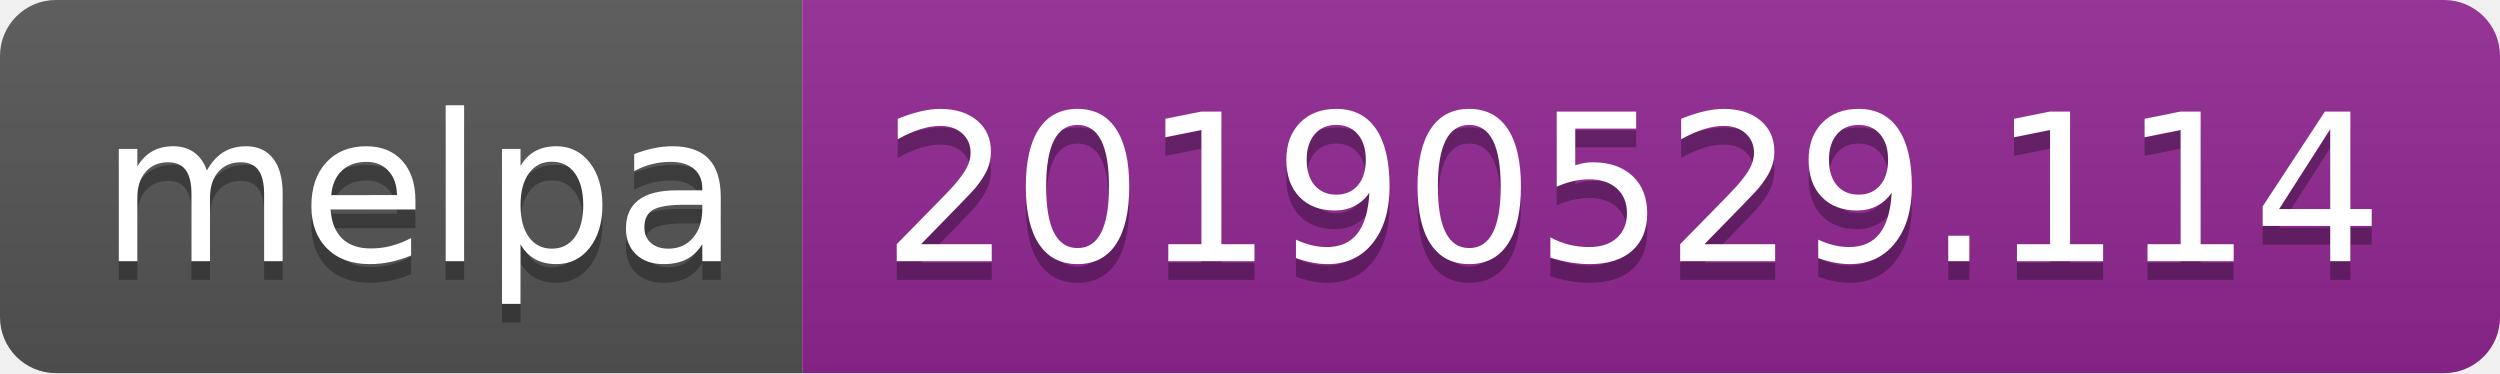
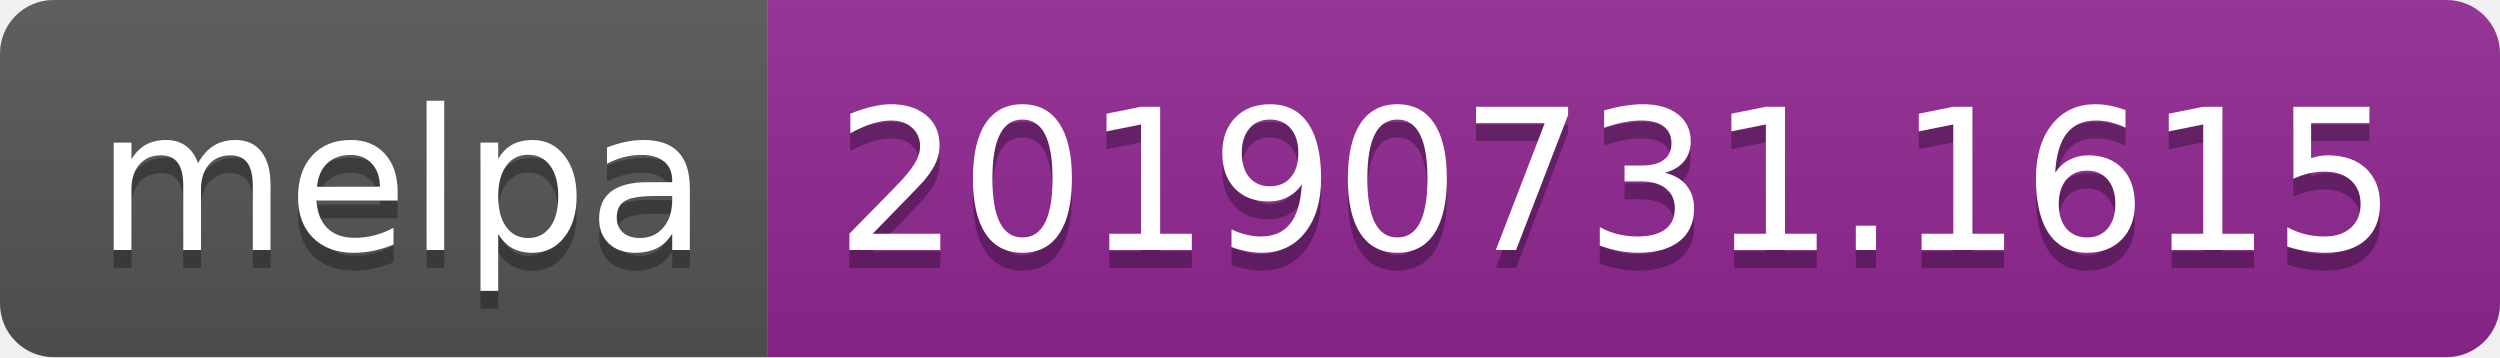
- <svg xmlns="http://www.w3.org/2000/svg" width="134" height="20">
+ <svg xmlns="http://www.w3.org/2000/svg" width="140" height="20">
  <linearGradient id="b" x2="0" y2="100%">
    <stop offset="0" stop-color="#bbb" stop-opacity=".1" />
    <stop offset="1" stop-opacity=".1" />
  </linearGradient>
  <clipPath id="a">
-     <rect width="134" height="20" rx="3" fill="#fff" />
+     <rect width="140" height="20" rx="3" fill="#fff" />
  </clipPath>
  <g clip-path="url(#a)">
    <path fill="#555" d="M0 0h43v20H0z" />
-     <path fill="#922793" d="M43 0h91v20H43z" />
-     <path fill="url(#b)" d="M0 0h134v20H0z" />
+     <path fill="#922793" d="M43 0h97v20H43z" />
+     <path fill="url(#b)" d="M0 0h140v20H0z" />
  </g>
  <g fill="#fff" text-anchor="middle" font-family="DejaVu Sans,Verdana,Geneva,sans-serif" font-size="110">
    <text x="225" y="150" fill="#010101" fill-opacity=".3" transform="scale(.1)" textLength="330">melpa</text>
    <text x="225" y="140" transform="scale(.1)" textLength="330">melpa</text>
-     <text x="875" y="150" fill="#010101" fill-opacity=".3" transform="scale(.1)" textLength="810">20190529.114</text>
-     <text x="875" y="140" transform="scale(.1)" textLength="810">20190529.114</text>
+     <text x="905" y="150" fill="#010101" fill-opacity=".3" transform="scale(.1)" textLength="870">20190731.1615</text>
+     <text x="905" y="140" transform="scale(.1)" textLength="870">20190731.1615</text>
  </g>
</svg>
